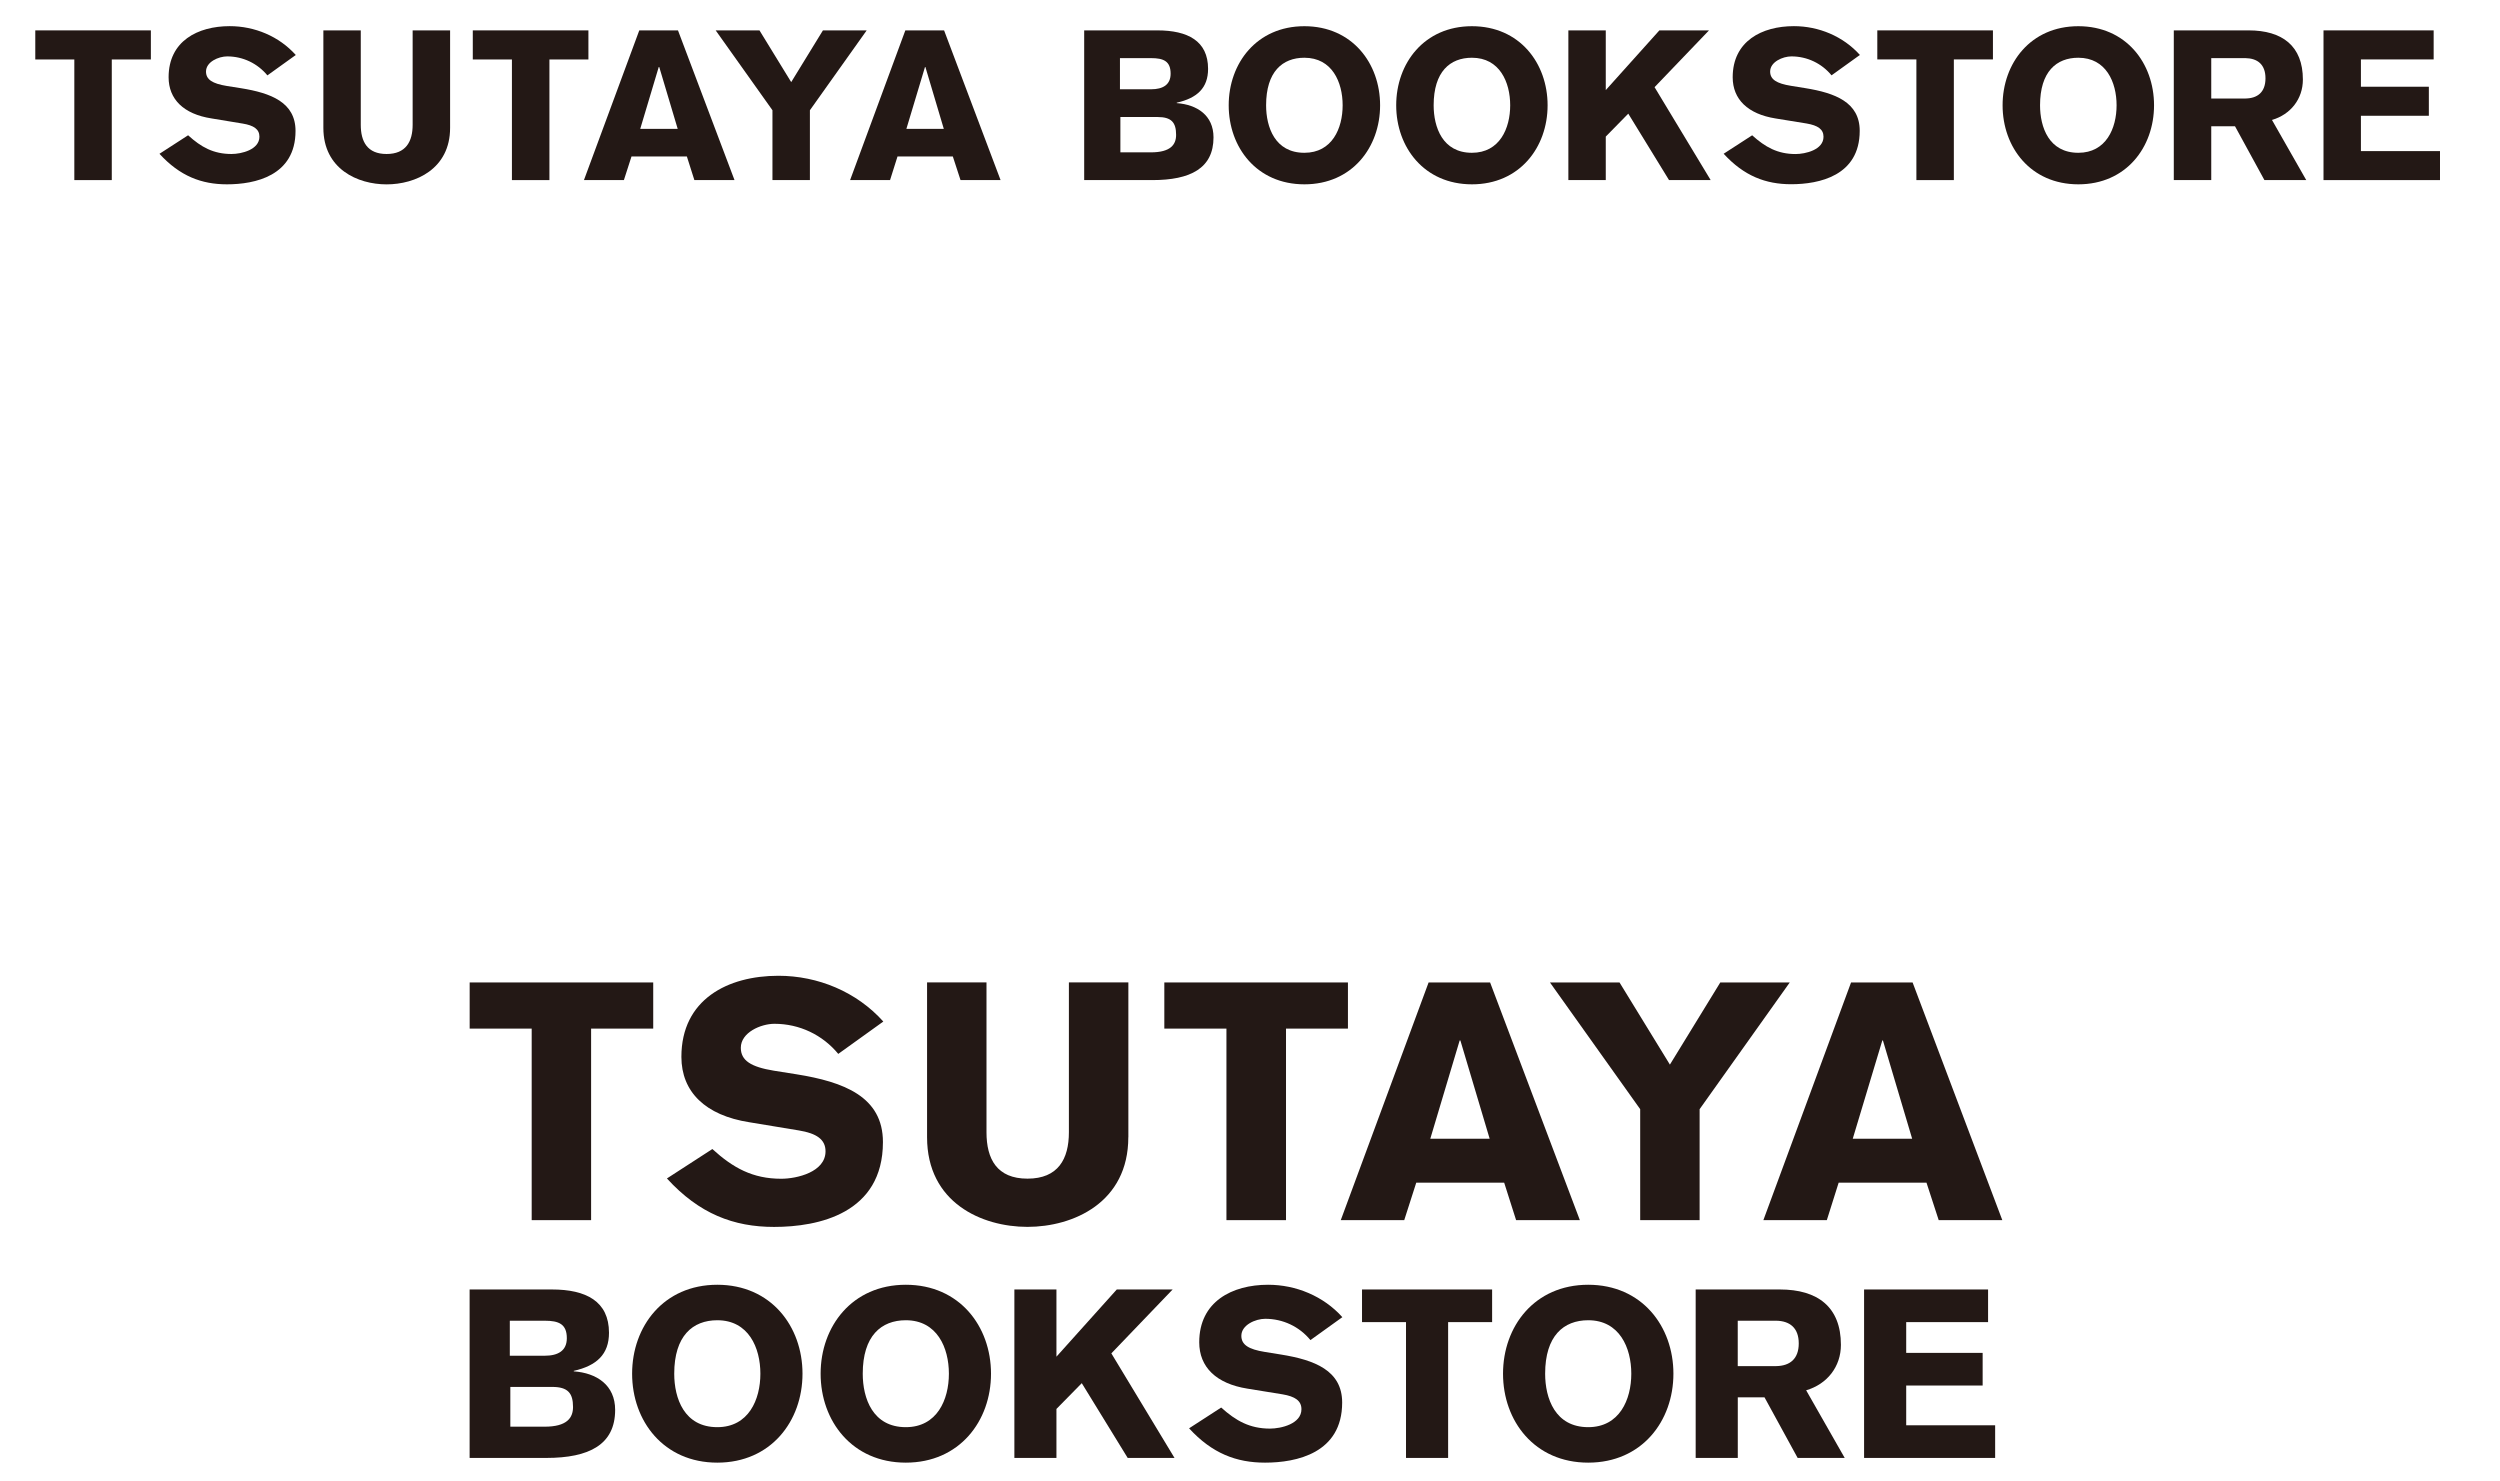
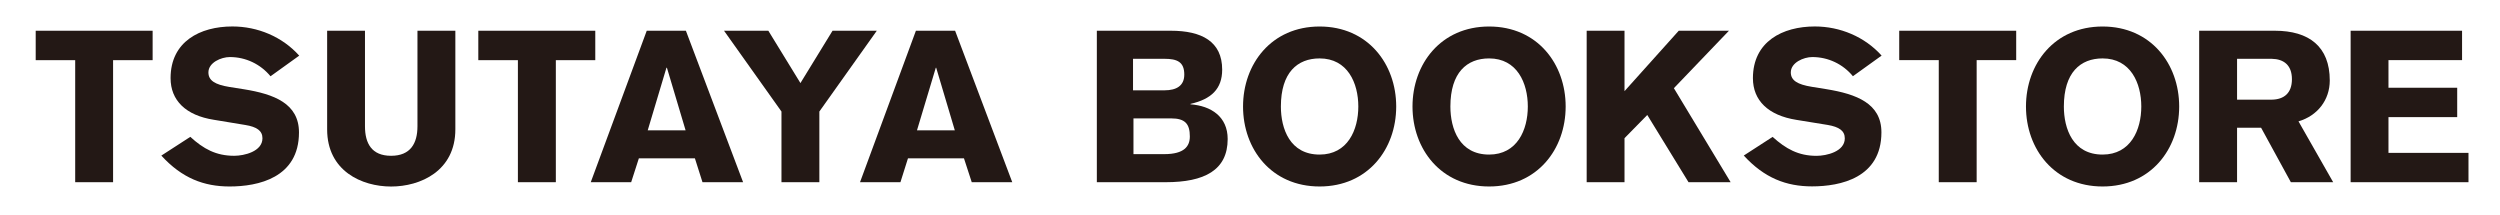
- <svg xmlns="http://www.w3.org/2000/svg" viewBox="40 168 520 308">
+ <svg xmlns="http://www.w3.org/2000/svg" viewBox="40 168 514 44">
  <defs>
    <style>.st0{fill:#231815;}</style>
  </defs>
-   <g>
-     <g>
-       <polygon class="st0" points="137.69 372.35 175.87 372.35 175.87 381.95 162.95 381.95 162.95 421.79 150.59 421.79 150.59 381.95 137.69 381.95 137.69 372.35" />
-       <path class="st0" d="M188.17,407c4.31,3.92,8.38,6.18,14.32,6.18,3.26,0,9.22-1.39,9.22-5.71,0-2.47-1.88-3.74-5.55-4.34l-10.28-1.7c-9.17-1.43-14.15-6.32-14.15-13.61,0-11.94,9.63-16.86,20.18-16.86,8.22,0,16.27,3.33,21.82,9.52l-9.37,6.73c-3.26-3.95-8.06-6.26-13.27-6.26-2.85,0-7,1.81-7,4.99,0,2.65,2.11,3.98,6.85,4.76l4.72.75c9.86,1.58,17.99,4.65,17.99,14.1,0,14.85-13.41,17.65-22.64,17.65-8.39,0-15.55-2.7-22.29-10.08l9.45-6.12Z" />
-       <path class="st0" d="M274.69,404.54c0,13.6-11.45,18.65-20.98,18.65s-20.88-5.05-20.88-18.65v-32.2h12.36v31.18c0,5.55,2.16,9.64,8.53,9.64s8.61-4.09,8.61-9.64v-31.18h12.37v32.2Z" />
-       <polygon class="st0" points="282.18 372.35 320.37 372.35 320.37 381.95 307.49 381.95 307.49 421.79 295.1 421.79 295.1 381.95 282.18 381.95 282.18 372.35" />
-       <path class="st0" d="M337.15,372.35h12.79l18.67,49.44h-13.26l-2.48-7.79h-18.29l-2.5,7.79h-13.2l18.27-49.44ZM349.85,404.86l-6.09-20.44h-.15l-6.11,20.44h12.35Z" />
-       <polygon class="st0" points="381.16 398.71 362.39 372.35 376.86 372.35 387.34 389.44 397.82 372.35 412.27 372.35 393.52 398.71 393.52 421.79 381.16 421.79 381.16 398.71" />
-       <path class="st0" d="M425.03,372.35h12.79l18.66,49.44h-13.23l-2.54-7.79h-18.27l-2.46,7.79h-13.2l18.24-49.44ZM437.73,404.86l-6.08-20.44h-.13l-6.15,20.44h12.36Z" />
-     </g>
-     <g>
-       <path class="st0" d="M137.68,436.21h17.13c7.09,0,11.86,2.46,11.86,9.01,0,4.48-2.56,6.84-7.33,7.92v.1c4.77.34,8.61,2.85,8.61,8.02,0,7.23-5.41,9.99-14.32,9.99h-15.95v-35.04ZM146.04,449.99h7.28c2.81,0,4.58-1.08,4.58-3.64,0-2.95-1.67-3.64-4.58-3.64h-7.28v7.28ZM146.14,464.75h7.14c4.63,0,5.91-1.82,5.91-4.09,0-2.9-1.08-4.18-4.33-4.18h-8.71v8.27Z" />
-       <path class="st0" d="M189.2,472.23c-11.17,0-17.72-8.66-17.72-18.5s6.55-18.5,17.72-18.5,17.72,8.66,17.72,18.5-6.55,18.5-17.72,18.5M189.2,442.61c-5.12,0-8.96,3.25-8.96,11.12,0,5.12,2.07,11.12,8.96,11.12,6.5,0,8.96-5.71,8.96-11.12s-2.46-11.12-8.96-11.12" />
-       <path class="st0" d="M228.41,472.23c-11.17,0-17.72-8.66-17.72-18.5s6.55-18.5,17.72-18.5,17.72,8.66,17.72,18.5-6.55,18.5-17.72,18.5M228.41,442.61c-5.12,0-8.96,3.25-8.96,11.12,0,5.12,2.07,11.12,8.96,11.12,6.5,0,8.96-5.71,8.96-11.12s-2.46-11.12-8.96-11.12" />
-       <polygon class="st0" points="250.99 436.21 259.74 436.21 259.74 450.19 272.29 436.21 283.91 436.21 271.16 449.5 284.3 471.25 274.56 471.25 265.01 455.7 259.74 461.06 259.74 471.25 250.99 471.25 250.99 436.21" />
-       <path class="st0" d="M294.01,460.77c3.05,2.76,5.96,4.38,10.14,4.38,2.31,0,6.55-.98,6.55-4.03,0-1.77-1.33-2.66-3.94-3.1l-7.28-1.18c-6.5-1.03-10.04-4.48-10.04-9.65,0-8.46,6.84-11.96,14.32-11.96,5.81,0,11.52,2.36,15.45,6.74l-6.64,4.77c-2.31-2.81-5.71-4.43-9.4-4.43-2.02,0-4.97,1.28-4.97,3.54,0,1.87,1.53,2.81,4.87,3.35l3.35.54c6.99,1.13,12.75,3.3,12.75,9.99,0,10.53-9.5,12.5-16.04,12.5-5.96,0-11.02-1.92-15.8-7.14l6.69-4.33Z" />
-       <polygon class="st0" points="323.3 436.21 350.36 436.21 350.36 443 341.21 443 341.21 471.25 332.45 471.25 332.45 443 323.3 443 323.3 436.21" />
-       <path class="st0" d="M370.35,472.23c-11.17,0-17.72-8.66-17.72-18.5s6.55-18.5,17.72-18.5,17.72,8.66,17.72,18.5-6.55,18.5-17.72,18.5M370.35,442.61c-5.12,0-8.96,3.25-8.96,11.12,0,5.12,2.07,11.12,8.96,11.12,6.5,0,8.96-5.71,8.96-11.12s-2.46-11.12-8.96-11.12" />
-       <path class="st0" d="M392.69,436.21h17.52c7.87,0,12.7,3.64,12.7,11.52,0,4.53-2.85,8.17-7.23,9.45l8.02,14.07h-9.79l-6.89-12.6h-5.56v12.6h-8.76v-35.04ZM401.45,452.15h8.02c2.81-.05,4.67-1.48,4.67-4.72s-1.87-4.67-4.67-4.72h-8.02v9.45Z" />
-       <polygon class="st0" points="427.73 471.25 427.73 436.21 453.52 436.21 453.52 443 436.49 443 436.49 449.4 452.39 449.4 452.39 456.19 436.49 456.19 436.49 464.46 454.99 464.46 454.99 471.25 427.73 471.25" />
-     </g>
-   </g>
  <g>
    <g>
      <polygon class="st0" points="47.34 174.32 71.38 174.32 71.38 180.37 63.25 180.37 63.25 205.46 55.46 205.46 55.46 180.37 47.34 180.37 47.34 174.32" />
      <path class="st0" d="M79.13,196.14c2.71,2.47,5.28,3.89,9.02,3.89,2.05,0,5.81-.88,5.81-3.6,0-1.56-1.18-2.35-3.5-2.73l-6.48-1.07c-5.78-.9-8.91-3.98-8.91-8.57,0-7.52,6.07-10.62,12.71-10.62,5.18,0,10.25,2.1,13.74,6l-5.9,4.24c-2.05-2.48-5.07-3.95-8.36-3.95-1.8,0-4.41,1.14-4.41,3.15,0,1.67,1.33,2.51,4.32,3l2.97.47c6.21,1,11.33,2.93,11.33,8.88,0,9.35-8.44,11.11-14.26,11.11-5.28,0-9.79-1.7-14.04-6.35l5.95-3.85Z" />
      <path class="st0" d="M133.62,194.6c0,8.57-7.21,11.75-13.21,11.75s-13.15-3.18-13.15-11.75v-20.28h7.78v19.64c0,3.5,1.36,6.07,5.37,6.07s5.42-2.58,5.42-6.07v-19.64h7.79v20.28Z" />
      <polygon class="st0" points="138.34 174.32 162.39 174.32 162.39 180.37 154.28 180.37 154.28 205.46 146.48 205.46 146.48 180.37 138.34 180.37 138.34 174.32" />
      <path class="st0" d="M172.96,174.32h8.06l11.76,31.14h-8.35l-1.56-4.91h-11.52l-1.58,4.91h-8.31l11.51-31.14ZM180.96,194.8l-3.84-12.87h-.1l-3.85,12.87h7.78Z" />
      <polygon class="st0" points="200.67 190.93 188.86 174.32 197.97 174.32 204.57 185.08 211.17 174.32 220.27 174.32 208.46 190.93 208.46 205.46 200.67 205.46 200.67 190.93" />
      <path class="st0" d="M228.31,174.32h8.06l11.75,31.14h-8.33l-1.6-4.91h-11.51l-1.55,4.91h-8.31l11.49-31.14ZM236.31,194.8l-3.83-12.87h-.08l-3.87,12.87h7.78Z" />
    </g>
    <g>
      <path class="st0" d="M265.52,174.32h15.22c6.3,0,10.54,2.19,10.54,8,0,3.98-2.27,6.08-6.52,7.04v.09c4.24.31,7.65,2.54,7.65,7.13,0,6.43-4.81,8.88-12.73,8.88h-14.17v-31.14ZM272.95,186.57h6.47c2.49,0,4.07-.96,4.07-3.24,0-2.62-1.49-3.24-4.07-3.24h-6.47v6.47ZM273.04,199.69h6.34c4.11,0,5.25-1.62,5.25-3.63,0-2.58-.96-3.72-3.85-3.72h-7.74v7.35Z" />
      <path class="st0" d="M311.31,206.34c-9.93,0-15.74-7.7-15.74-16.44s5.82-16.45,15.74-16.45,15.75,7.7,15.75,16.45-5.82,16.44-15.75,16.44M311.31,180.01c-4.55,0-7.96,2.89-7.96,9.89,0,4.55,1.84,9.88,7.96,9.88,5.77,0,7.96-5.07,7.96-9.88s-2.19-9.89-7.96-9.89" />
      <path class="st0" d="M346.16,206.34c-9.93,0-15.75-7.7-15.75-16.44s5.82-16.45,15.75-16.45,15.74,7.7,15.74,16.45-5.82,16.44-15.74,16.44M346.16,180.01c-4.55,0-7.96,2.89-7.96,9.89,0,4.55,1.84,9.88,7.96,9.88,5.77,0,7.96-5.07,7.96-9.88s-2.19-9.89-7.96-9.89" />
      <polygon class="st0" points="366.22 174.32 374 174.32 374 186.74 385.15 174.32 395.47 174.32 384.15 186.13 395.82 205.46 387.16 205.46 378.68 191.64 374 196.41 374 205.46 366.22 205.46 366.22 174.32" />
      <path class="st0" d="M404.46,196.15c2.71,2.45,5.29,3.89,9.01,3.89,2.05,0,5.82-.87,5.82-3.59,0-1.57-1.18-2.36-3.5-2.76l-6.47-1.05c-5.77-.92-8.92-3.98-8.92-8.57,0-7.52,6.08-10.63,12.73-10.63,5.16,0,10.24,2.1,13.73,5.99l-5.9,4.24c-2.05-2.49-5.07-3.94-8.35-3.94-1.79,0-4.42,1.14-4.42,3.15,0,1.66,1.36,2.49,4.33,2.97l2.97.48c6.21,1.01,11.33,2.93,11.33,8.88,0,9.36-8.44,11.11-14.26,11.11-5.29,0-9.8-1.71-14.04-6.34l5.95-3.85Z" />
      <polygon class="st0" points="430.48 174.32 454.53 174.32 454.53 180.36 446.4 180.36 446.4 205.46 438.61 205.46 438.61 180.36 430.48 180.36 430.48 174.32" />
      <path class="st0" d="M472.29,206.34c-9.93,0-15.75-7.7-15.75-16.44s5.82-16.45,15.75-16.45,15.75,7.7,15.75,16.45-5.82,16.44-15.75,16.44M472.29,180.01c-4.55,0-7.96,2.89-7.96,9.89,0,4.55,1.84,9.88,7.96,9.88,5.77,0,7.96-5.07,7.96-9.88s-2.19-9.89-7.96-9.89" />
      <path class="st0" d="M492.15,174.32h15.57c7,0,11.28,3.24,11.28,10.23,0,4.02-2.54,7.26-6.43,8.4l7.13,12.51h-8.7l-6.12-11.2h-4.94v11.2h-7.79v-31.14ZM499.94,188.49h7.13c2.49-.04,4.15-1.31,4.15-4.2s-1.66-4.15-4.15-4.2h-7.13v8.4Z" />
      <polygon class="st0" points="523.29 205.46 523.29 174.32 546.2 174.32 546.2 180.36 531.07 180.36 531.07 186.04 545.2 186.04 545.2 192.08 531.07 192.08 531.07 199.43 547.52 199.43 547.52 205.46 523.29 205.46" />
    </g>
  </g>
</svg>
